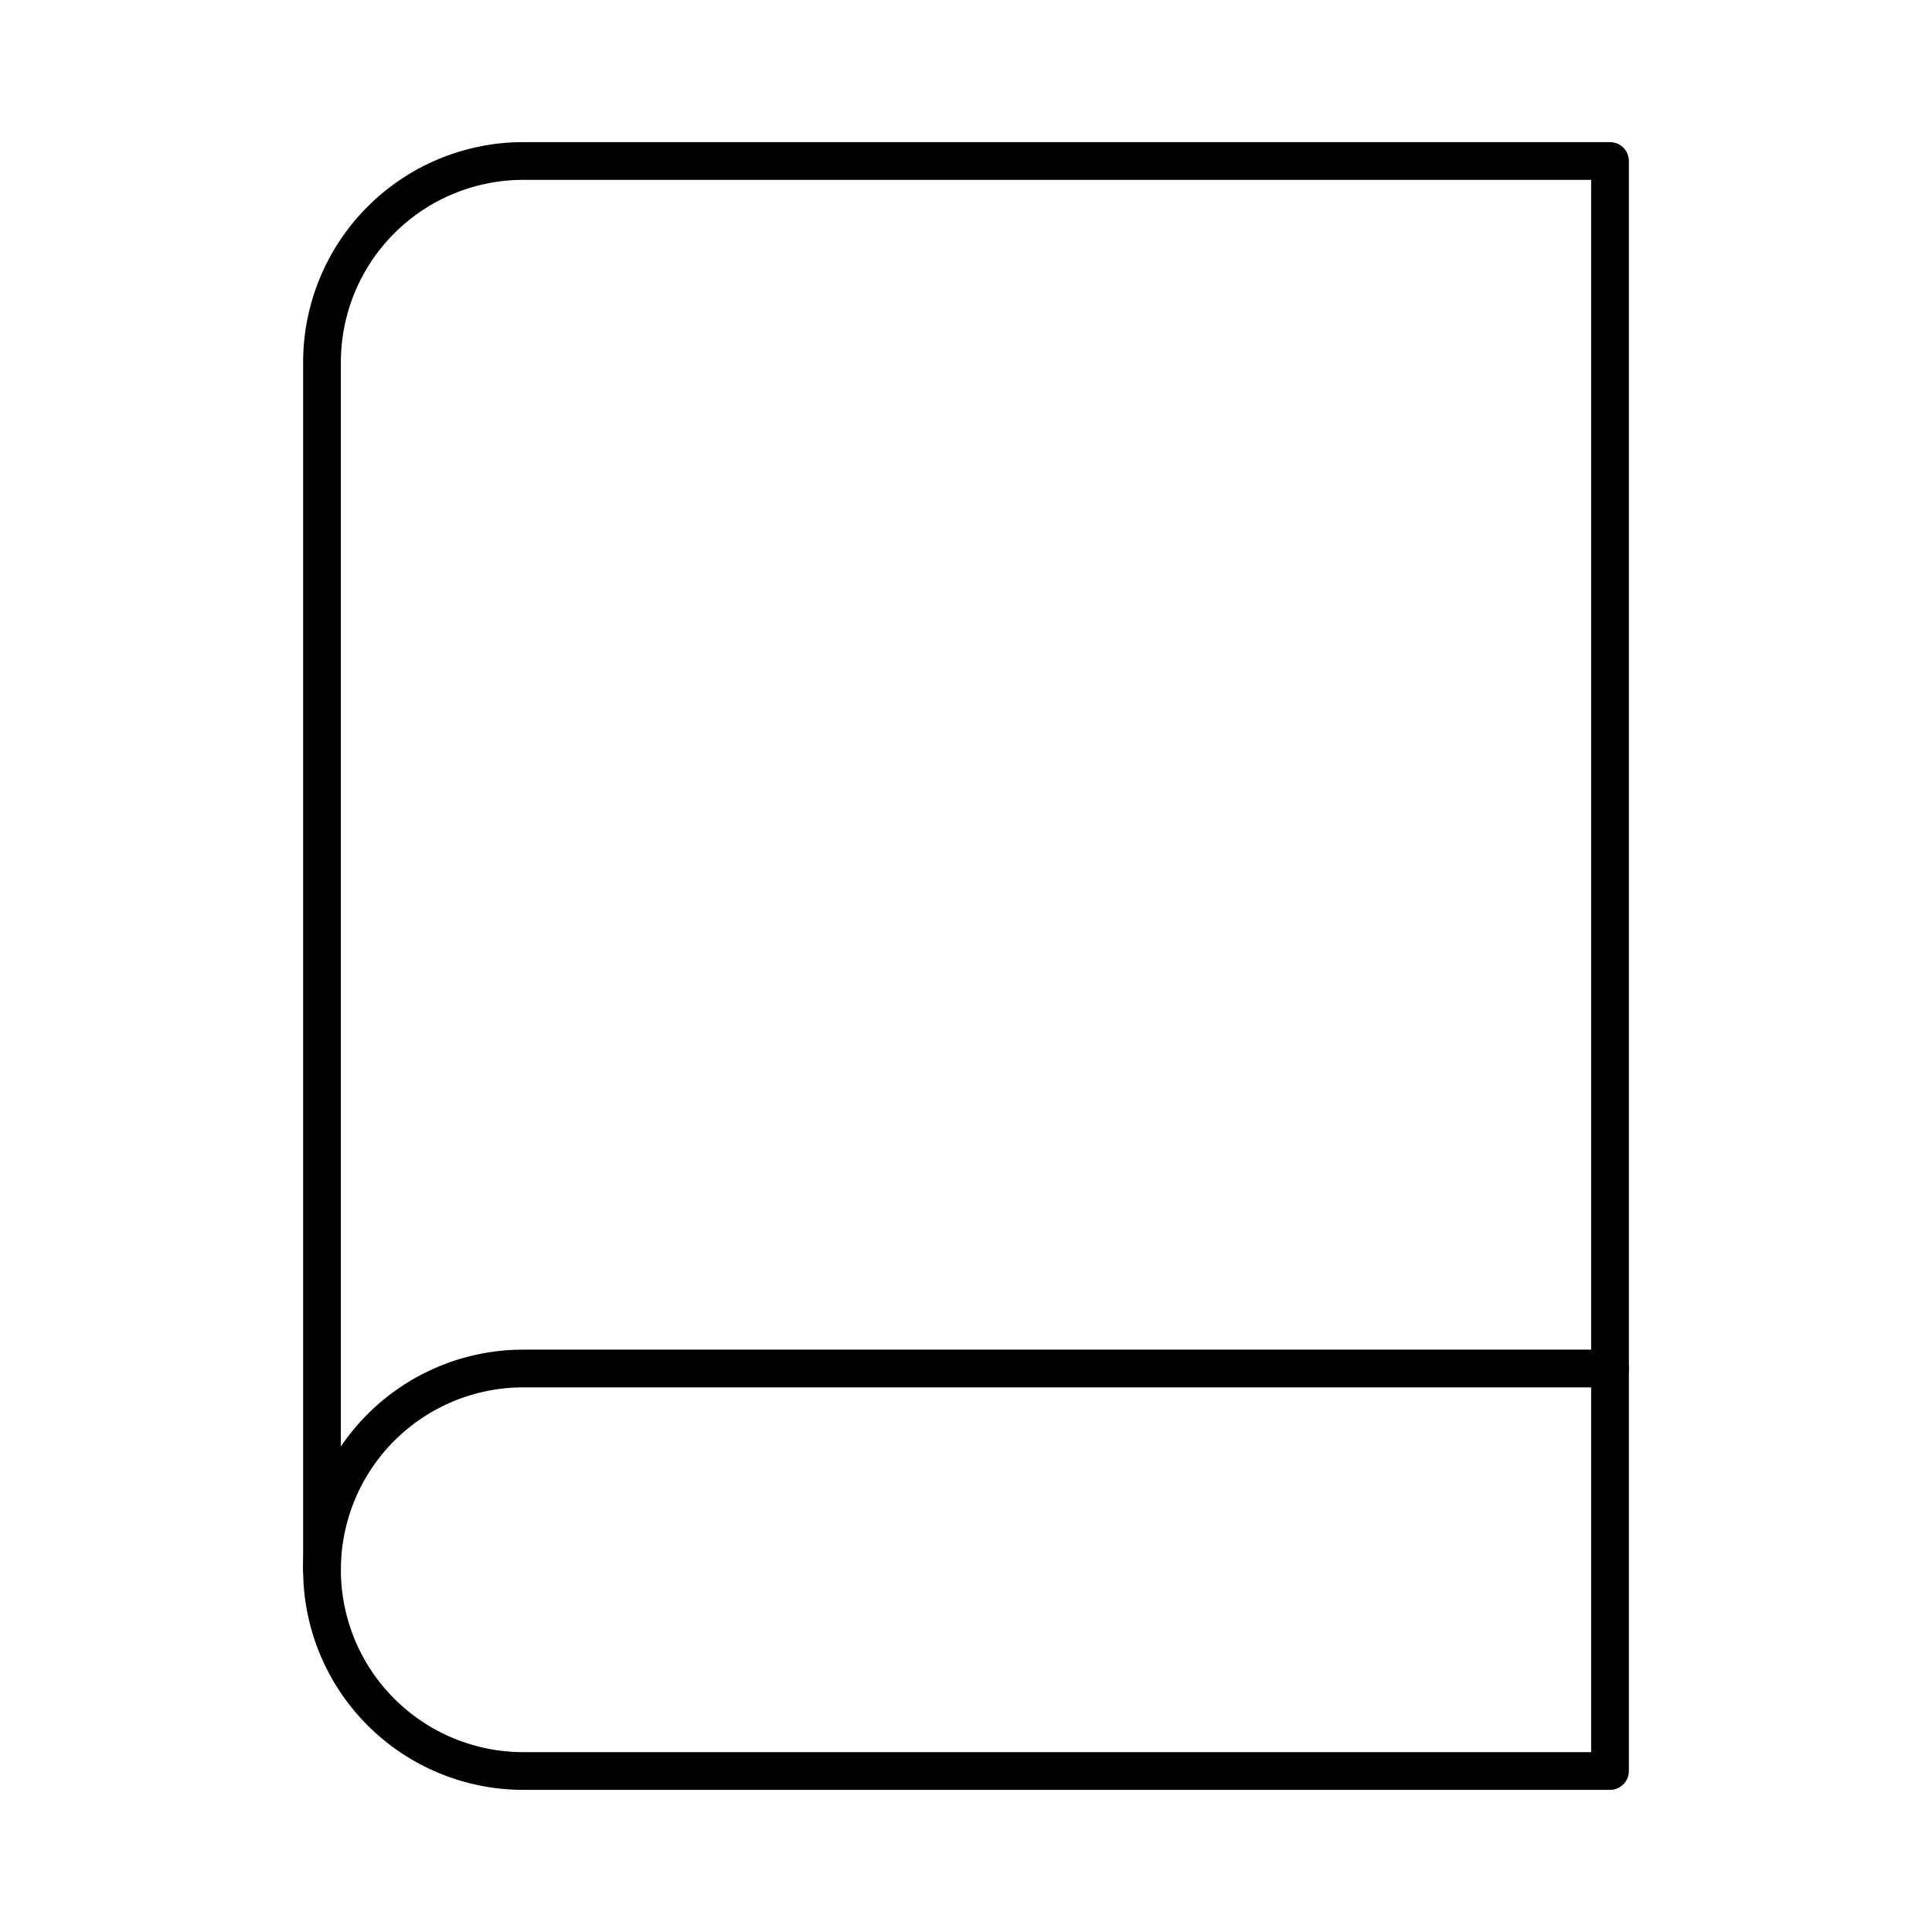
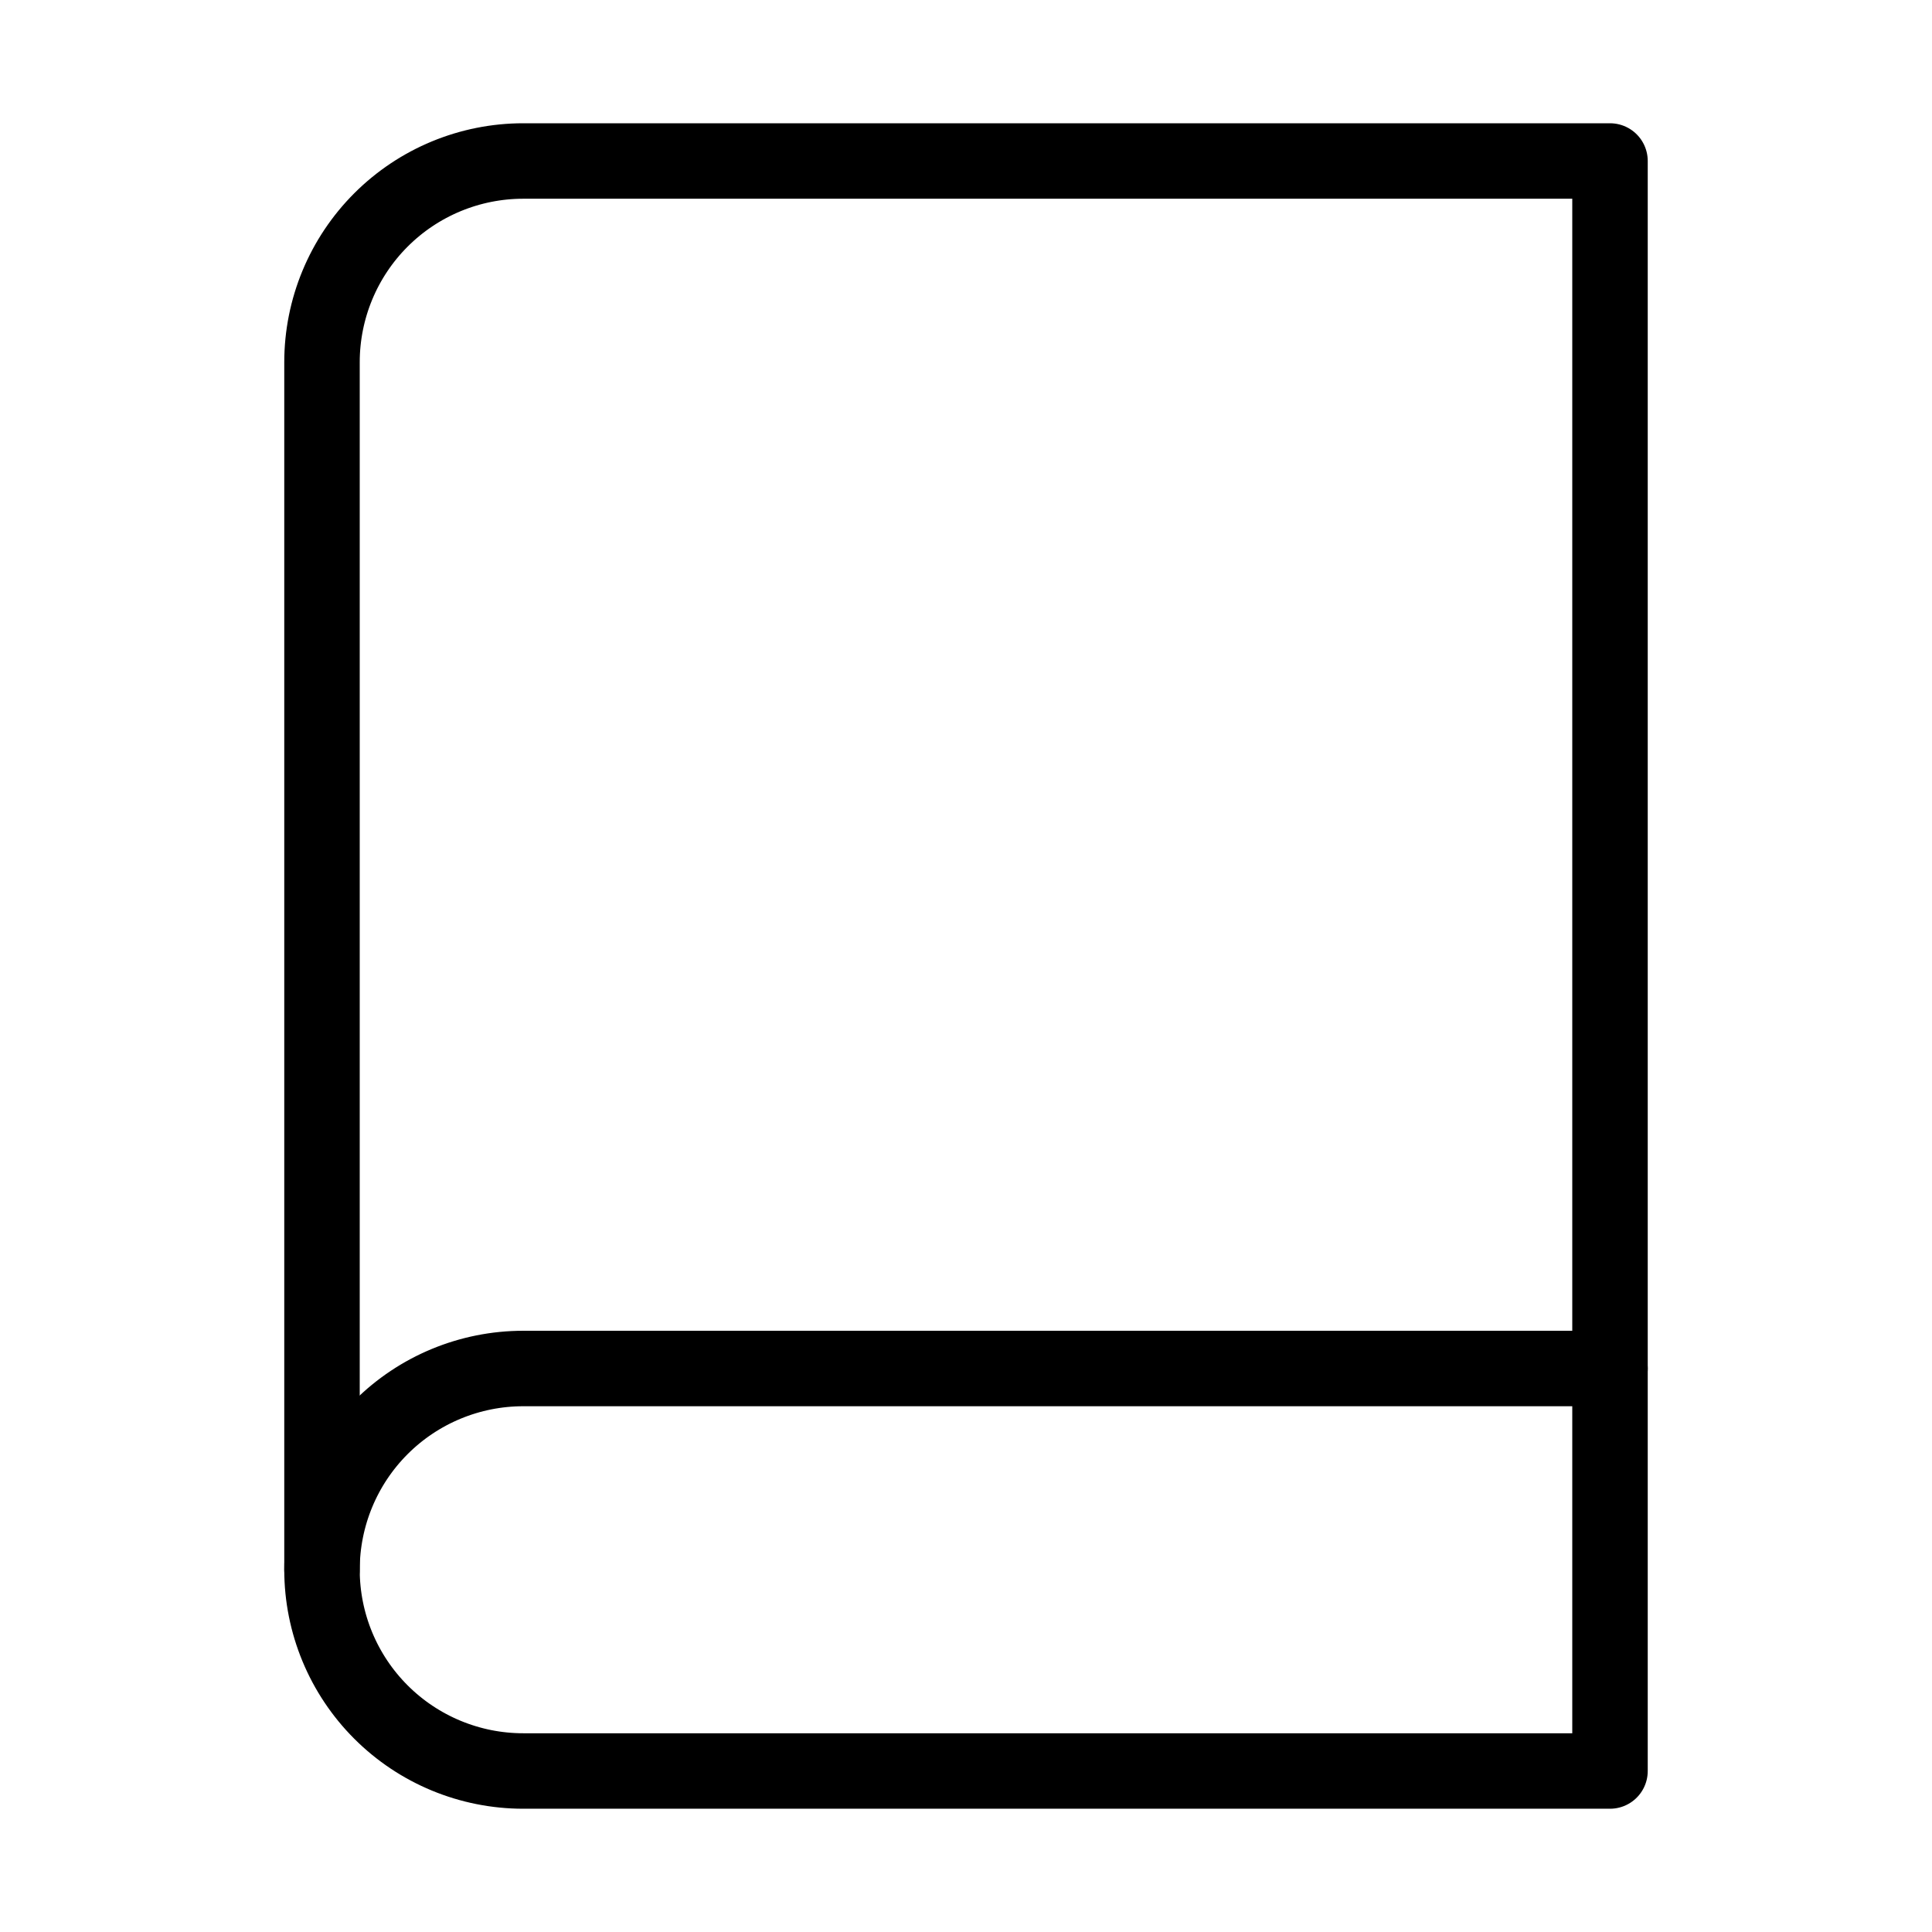
<svg xmlns="http://www.w3.org/2000/svg" width="512" height="512" viewBox="0 0 512 512" fill="none">
-   <path d="M85.333 416C85.333 401.855 90.952 388.289 100.954 378.287C110.956 368.286 124.522 362.667 138.667 362.667H426.667" stroke="black" stroke-width="10" stroke-linecap="round" stroke-linejoin="round" />
-   <path d="M138.667 42.666H426.667V469.333H138.667C124.522 469.333 110.956 463.714 100.954 453.712C90.952 443.71 85.333 430.145 85.333 416V96C85.333 81.855 90.952 68.289 100.954 58.288C110.956 48.285 124.522 42.666 138.667 42.666V42.666Z" stroke="black" stroke-width="10" stroke-linecap="round" stroke-linejoin="round" />
+   <path d="M85.333 416C85.333 401.855 90.952 388.289 100.954 378.287C110.956 368.286 124.522 362.667 138.667 362.667H426.667" stroke="black" stroke-width="20" stroke-linecap="round" stroke-linejoin="round" />
+   <path d="M138.667 42.666H426.667V469.333H138.667C124.522 469.333 110.956 463.714 100.954 453.712C90.952 443.71 85.333 430.145 85.333 416V96C85.333 81.855 90.952 68.289 100.954 58.288C110.956 48.285 124.522 42.666 138.667 42.666V42.666Z" stroke="black" stroke-width="20" stroke-linecap="round" stroke-linejoin="round" />
</svg>
